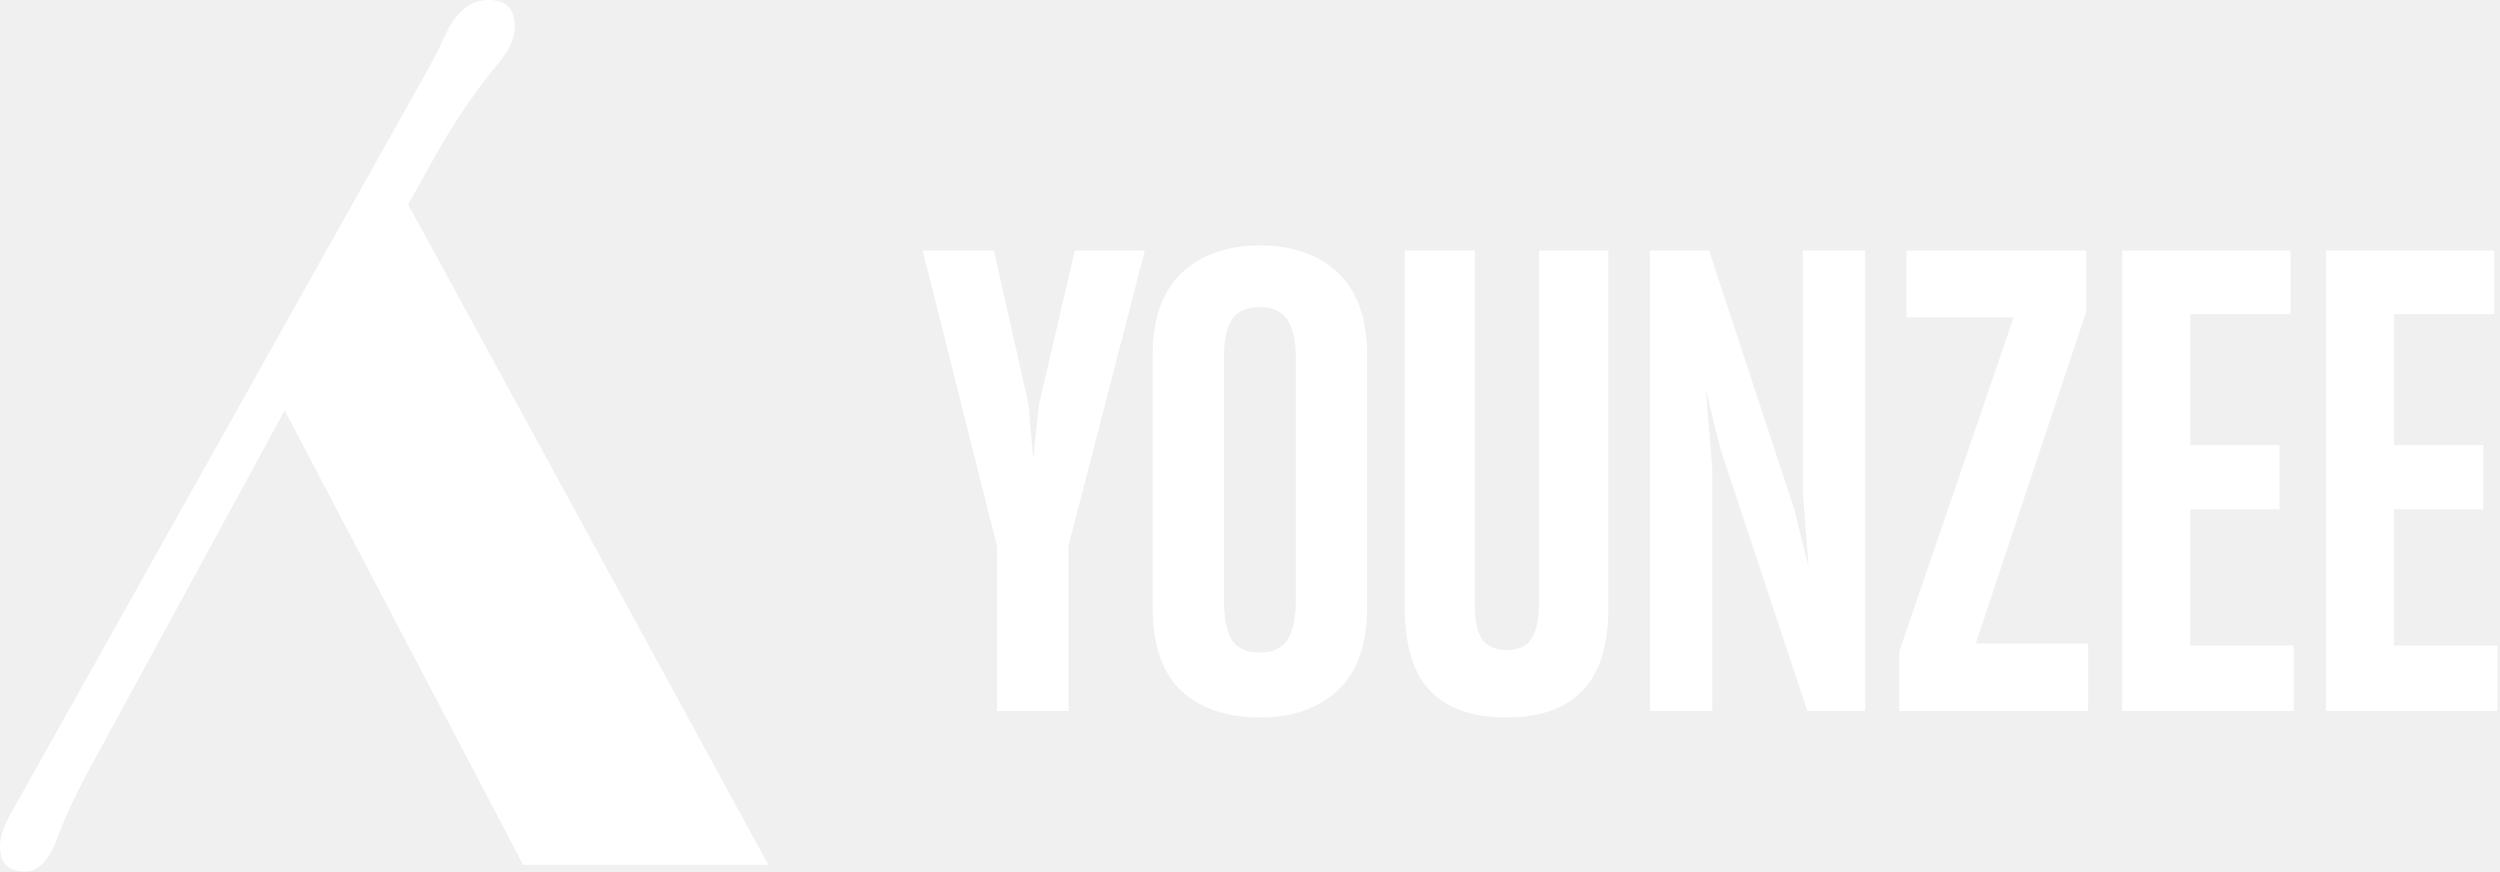
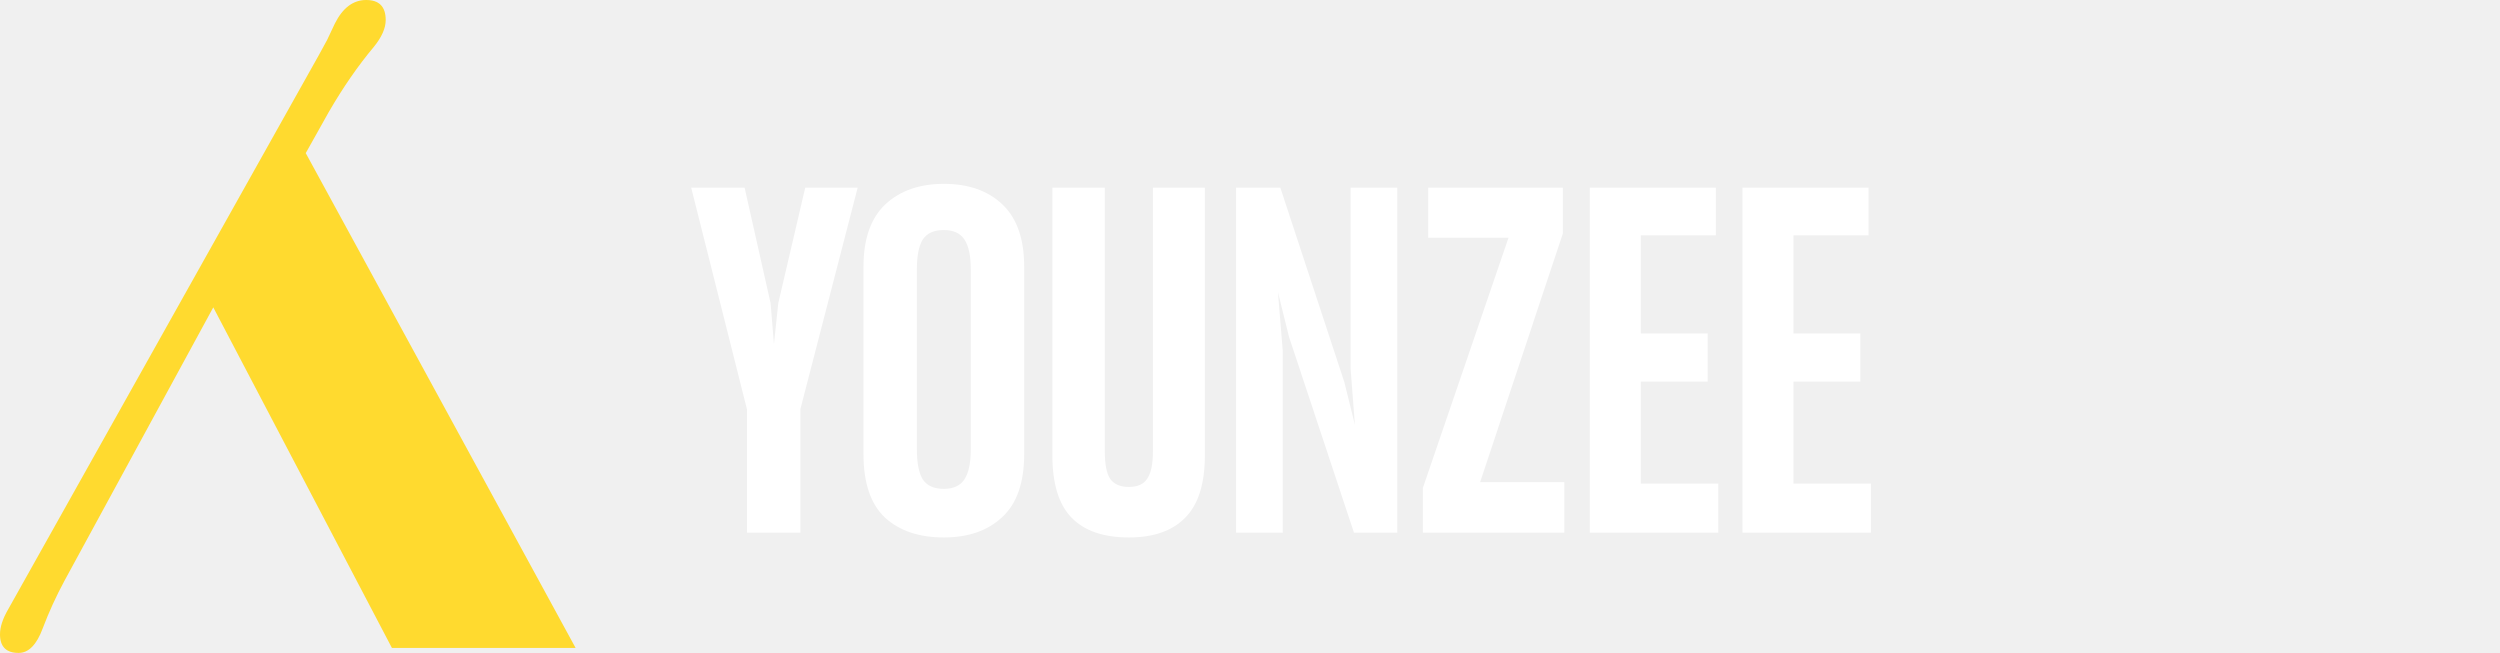
- <svg xmlns="http://www.w3.org/2000/svg" viewBox="0 0 218 76" fill="none">
-   <path d="M93.168 62V47.608L99.832 21.848H93.728L90.592 35.288L90.088 40.048L89.696 35.288L86.672 21.848H80.456L86.952 47.664V62H93.168ZM109.862 62.56C112.699 62.56 114.958 61.776 116.638 60.208C118.355 58.64 119.214 56.195 119.214 52.872V31.032C119.214 27.821 118.374 25.413 116.694 23.808C115.014 22.203 112.736 21.4 109.862 21.4C107.024 21.4 104.747 22.203 103.03 23.808C101.35 25.413 100.51 27.821 100.51 31.032V52.872C100.51 56.232 101.35 58.696 103.03 60.264C104.71 61.795 106.987 62.56 109.862 62.56ZM109.862 56.904C108.704 56.904 107.883 56.531 107.398 55.784C106.95 55.037 106.726 53.88 106.726 52.312V31.312C106.726 29.781 106.95 28.643 107.398 27.896C107.883 27.149 108.704 26.776 109.862 26.776C110.982 26.776 111.784 27.149 112.27 27.896C112.755 28.643 112.998 29.781 112.998 31.312V52.312C112.998 53.88 112.755 55.037 112.27 55.784C111.784 56.531 110.982 56.904 109.862 56.904ZM131.4 62.56C134.274 62.56 136.458 61.795 137.952 60.264C139.482 58.733 140.248 56.307 140.248 52.984V21.848H134.2V52.536C134.2 54.029 133.976 55.093 133.528 55.728C133.117 56.363 132.408 56.68 131.4 56.68C130.392 56.68 129.664 56.363 129.216 55.728C128.805 55.093 128.6 54.029 128.6 52.536V21.848H122.496V52.984C122.496 56.307 123.242 58.733 124.736 60.264C126.229 61.795 128.45 62.56 131.4 62.56ZM149.312 40.832L148.752 34L150.04 39.208L157.6 62H162.64V21.848H157.208V42.904L157.712 49.456L156.48 44.472L149.032 21.848H143.88V62H149.312V40.832ZM182.087 62V56.12H172.287L181.919 27.168V21.848H166.239V27.672H175.591L165.623 56.792V62H182.087ZM200.007 56.288H190.991V44.416H198.775V38.816H190.991V27.392H199.727V21.848H185.055V62H200.007V56.288ZM217.777 56.288H208.761V44.416H216.545V38.816H208.761V27.392H217.497V21.848H202.825V62H217.777V56.288Z" fill="white" />
-   <path d="M38.973 2.75C39.89 0.917 41.106 0 42.622 0C44.138 0 44.896 0.776 44.896 2.327C44.896 3.279 44.438 4.319 43.521 5.447C41.688 7.633 39.943 10.155 38.286 13.01L35.589 17.823L67 75.418H45.619L24.826 35.778L7.509 67.591C6.522 69.424 5.676 71.275 4.971 73.144C4.266 75.048 3.331 76 2.168 76C0.723 76 0 75.277 0 73.832C0 72.985 0.317 72.016 0.952 70.923L37.122 6.399C37.51 5.694 37.827 5.112 38.074 4.654L38.973 2.75Z" fill="white" />
+ <svg xmlns="http://www.w3.org/2000/svg" width="291" height="76" viewBox="0 0 291 76" fill="none">
+   <path d="M93.168 62V47.608L99.832 21.848H93.728L90.592 35.288L90.088 40.048L89.696 35.288L86.672 21.848H80.456L86.952 47.664V62H93.168ZM109.862 62.56C112.699 62.56 114.958 61.776 116.638 60.208C118.355 58.64 119.214 56.195 119.214 52.872V31.032C119.214 27.821 118.374 25.413 116.694 23.808C115.014 22.203 112.737 21.4 109.862 21.4C107.025 21.4 104.747 22.203 103.03 23.808C101.35 25.413 100.51 27.821 100.51 31.032V52.872C100.51 56.232 101.35 58.696 103.03 60.264C104.71 61.795 106.987 62.56 109.862 62.56ZM109.862 56.904C108.705 56.904 107.883 56.531 107.398 55.784C106.95 55.037 106.726 53.88 106.726 52.312V31.312C106.726 29.781 106.95 28.643 107.398 27.896C107.883 27.149 108.705 26.776 109.862 26.776C110.982 26.776 111.785 27.149 112.27 27.896C112.755 28.643 112.998 29.781 112.998 31.312V52.312C112.998 53.88 112.755 55.037 112.27 55.784C111.785 56.531 110.982 56.904 109.862 56.904ZM131.4 62.56C134.274 62.56 136.458 61.795 137.952 60.264C139.482 58.733 140.248 56.307 140.248 52.984V21.848H134.2V52.536C134.2 54.029 133.976 55.093 133.528 55.728C133.117 56.363 132.408 56.68 131.4 56.68C130.392 56.68 129.664 56.363 129.216 55.728C128.805 55.093 128.6 54.029 128.6 52.536V21.848H122.496V52.984C122.496 56.307 123.242 58.733 124.736 60.264C126.229 61.795 128.45 62.56 131.4 62.56ZM149.312 40.832L148.752 34L150.04 39.208L157.6 62H162.64V21.848H157.208V42.904L157.712 49.456L156.48 44.472L149.032 21.848H143.88V62H149.312V40.832ZM182.087 62V56.12H172.287L181.919 27.168V21.848H166.239V27.672H175.591L165.623 56.792V62H182.087ZM200.007 56.288H190.991V44.416H198.775V38.816H190.991V27.392H199.727V21.848H185.055V62H200.007V56.288ZM217.778 56.288H208.762V44.416H216.546V38.816H208.762V27.392H217.498V21.848H202.826V62H217.778V56.288Z" fill="white" />
+   <path d="M38.973 2.75C39.89 0.917 41.106 0 42.622 0C44.138 0 44.896 0.776 44.896 2.327C44.896 3.279 44.438 4.319 43.521 5.447C41.688 7.633 39.943 10.155 38.286 13.01L35.589 17.823L67 75.418H45.619L24.826 35.778L7.509 67.591C6.522 69.424 5.676 71.275 4.971 73.144C4.266 75.048 3.331 76 2.168 76C0.723 76 0 75.277 0 73.832C0 72.985 0.317 72.016 0.952 70.923L37.122 6.399C37.51 5.694 37.827 5.112 38.074 4.654L38.973 2.75Z" fill="#FFDA2F" />
</svg>
